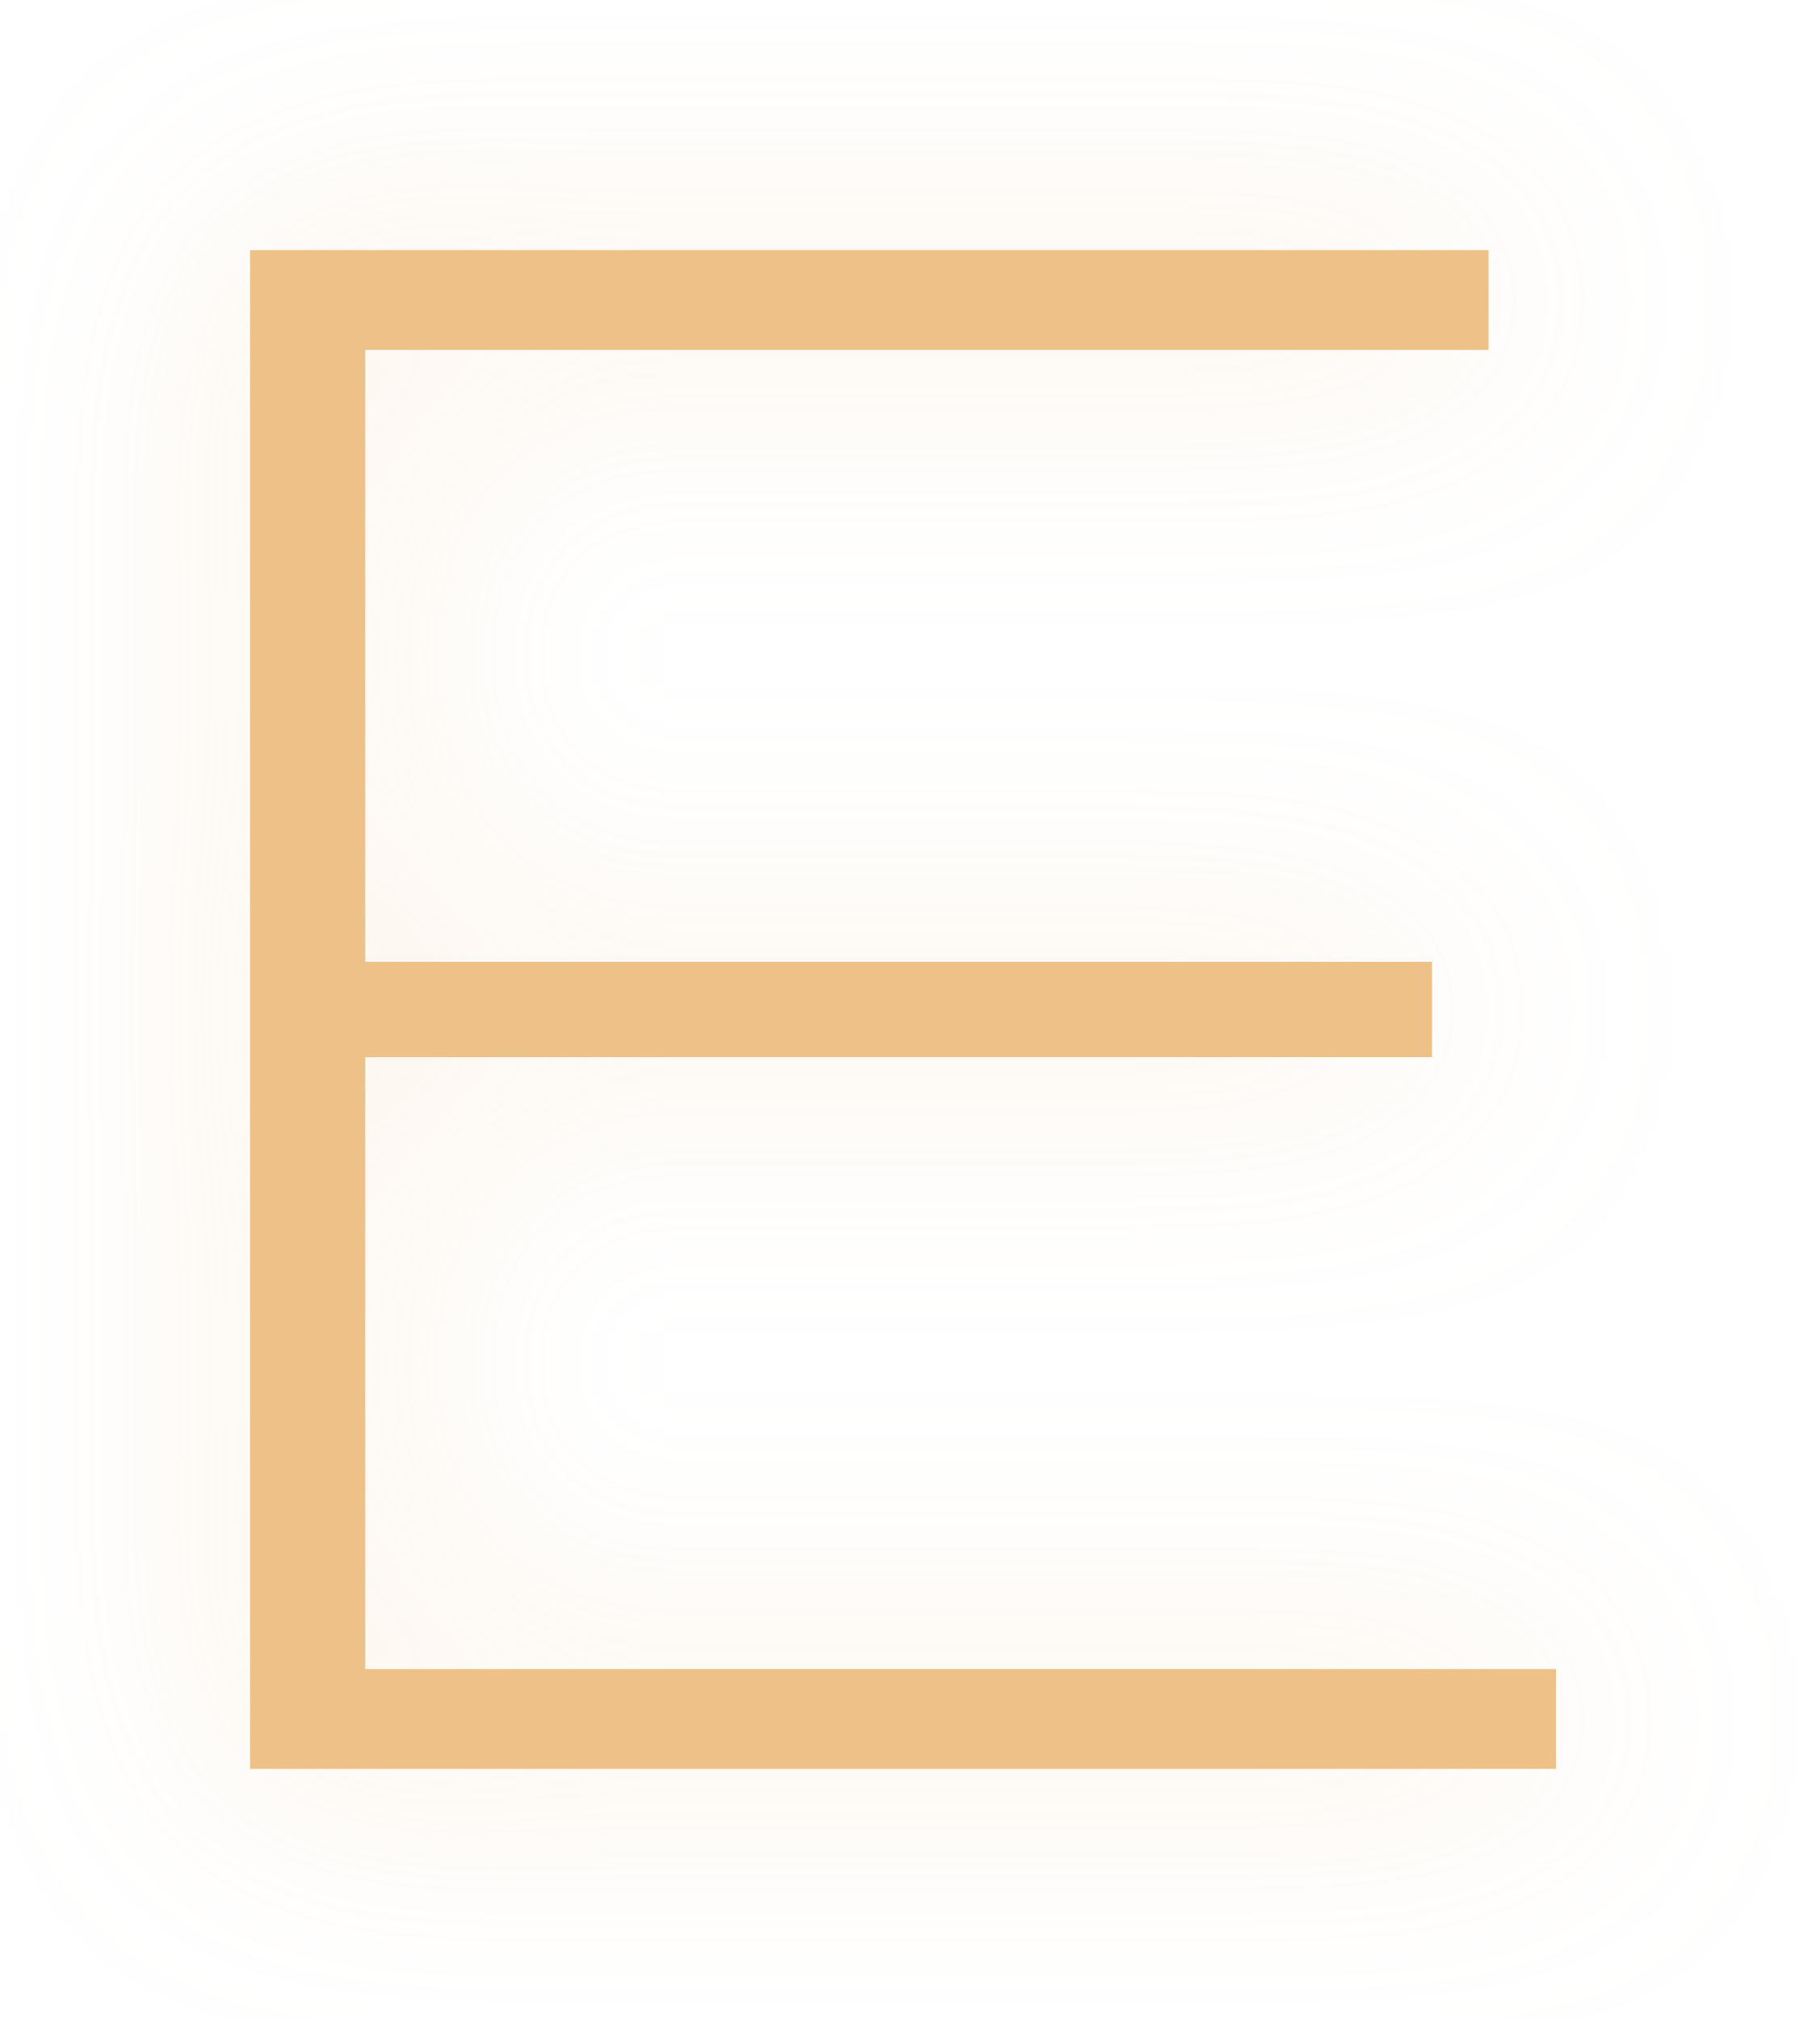
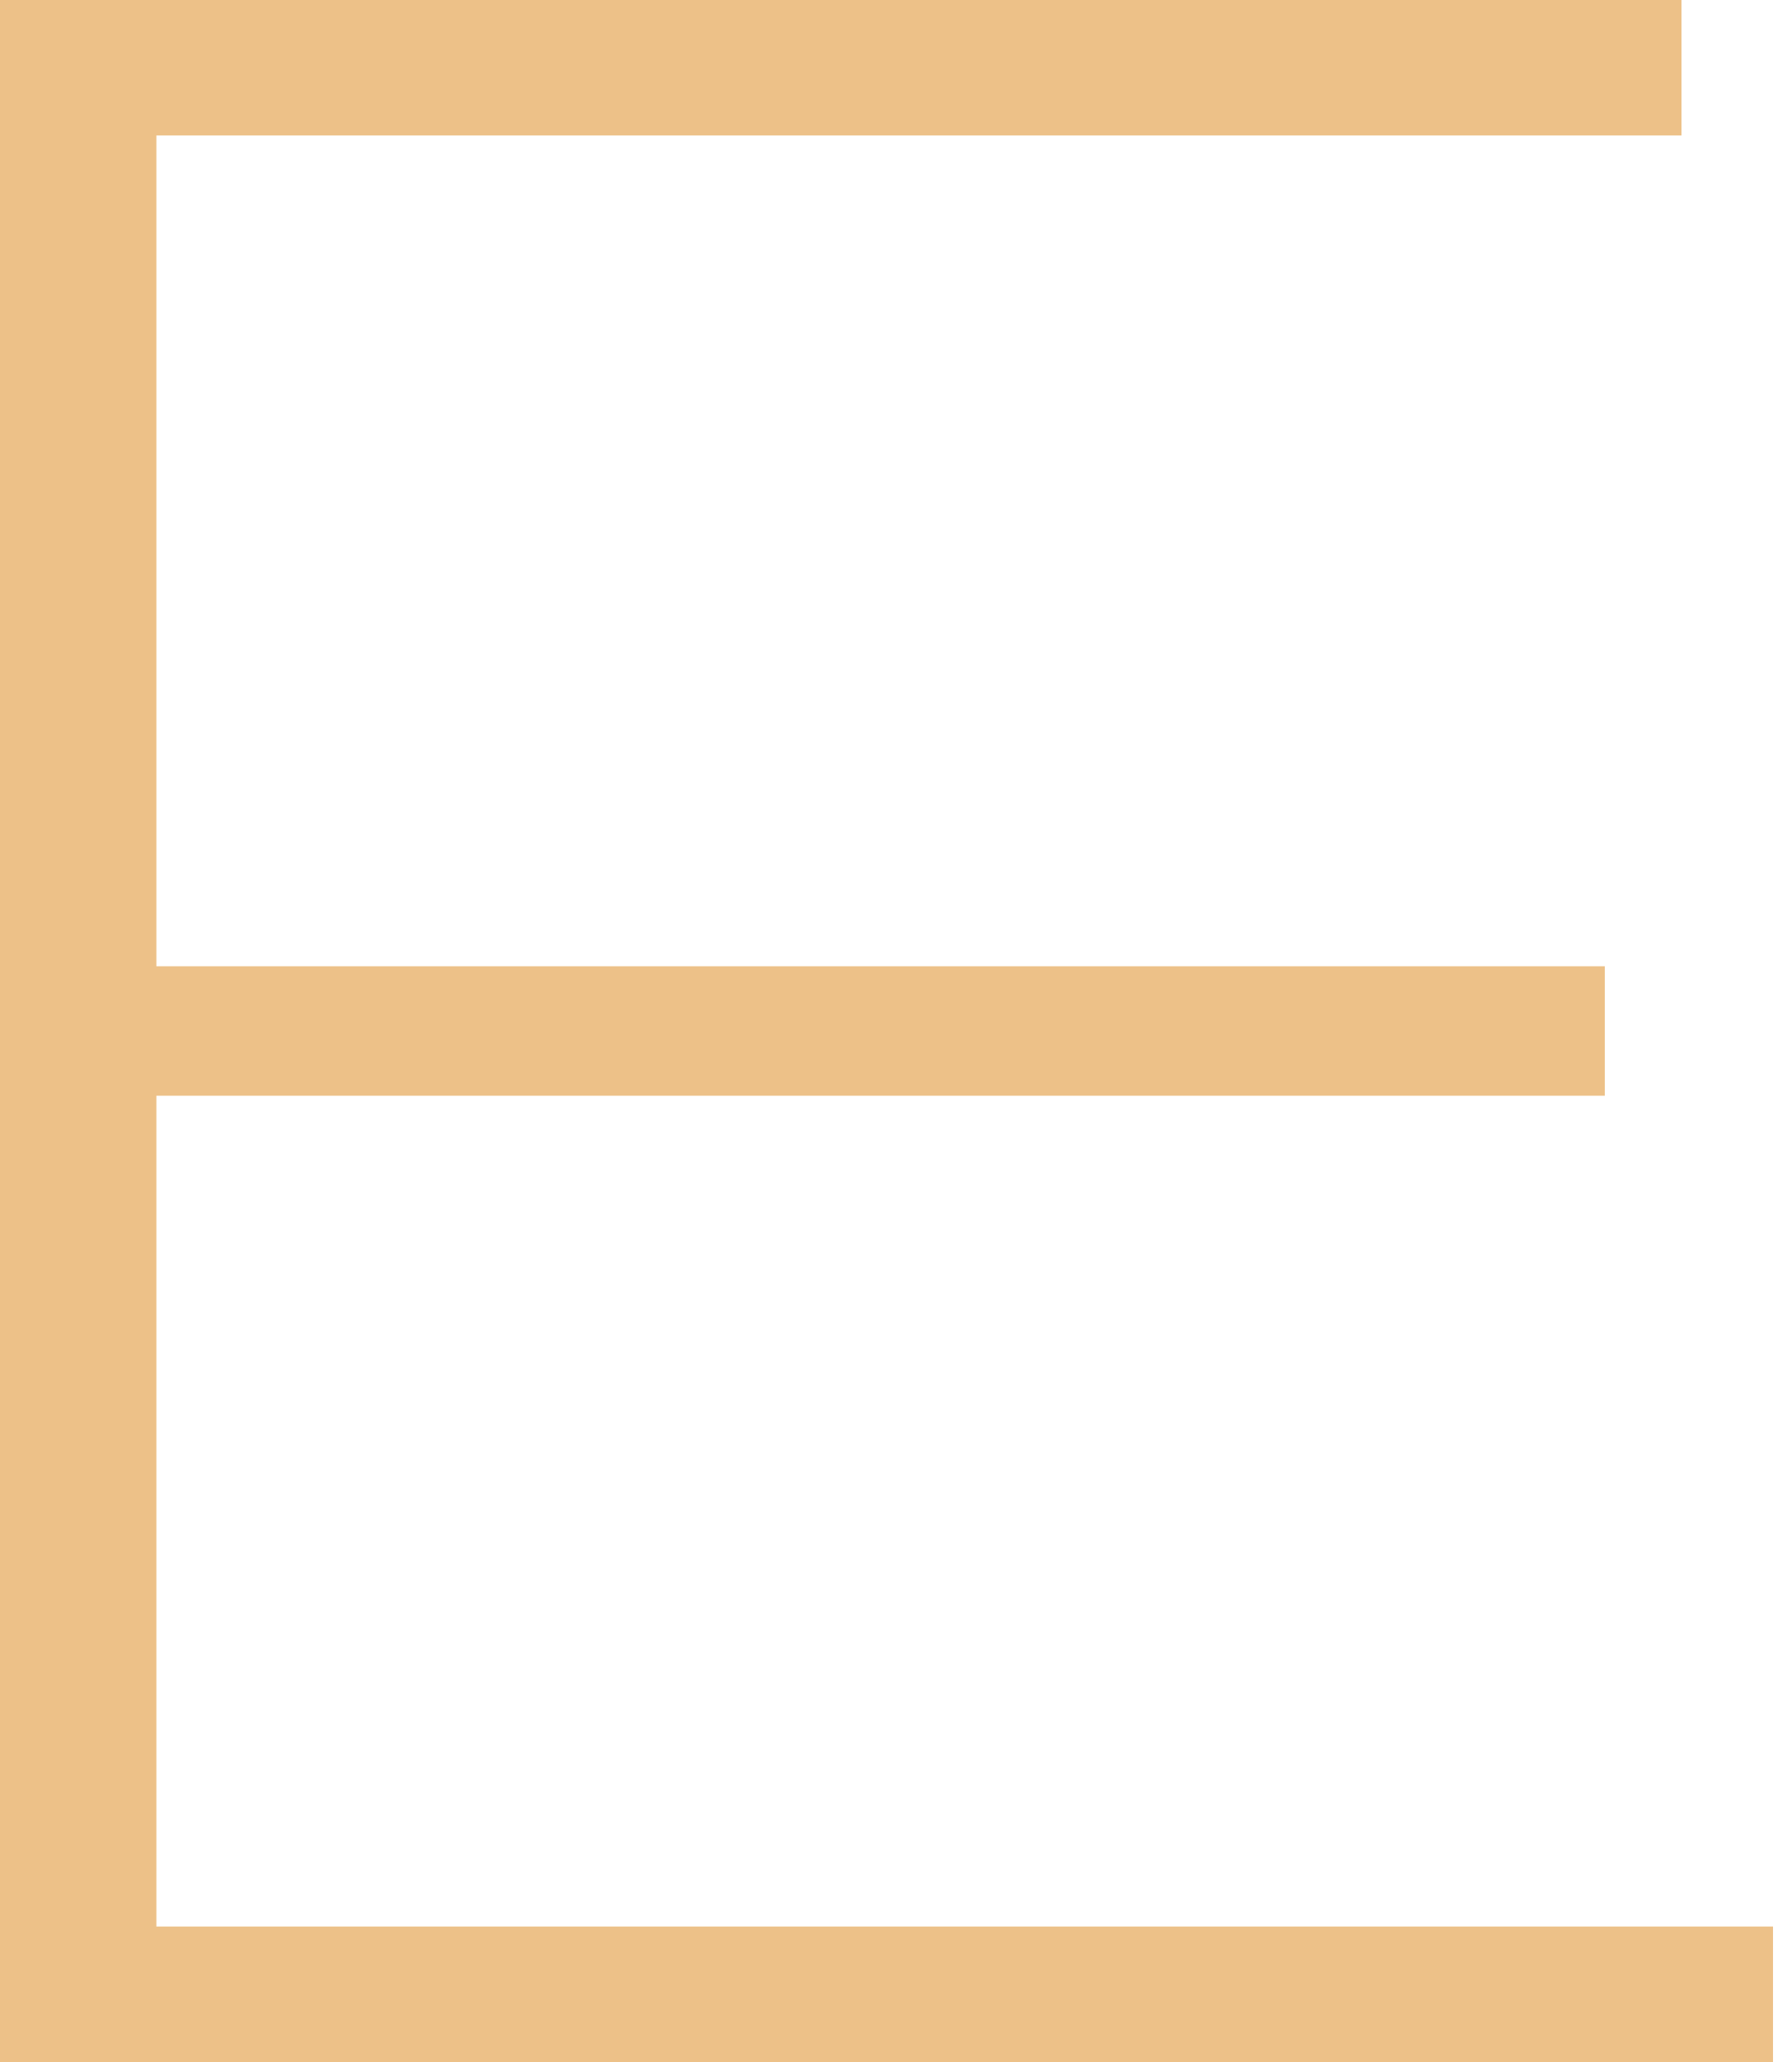
- <svg xmlns="http://www.w3.org/2000/svg" width="73" height="81" viewBox="0 0 73 81" fill="none">
-   <g filter="url(#filter0_d_1_957)">
-     <path d="M14.656 42.413H57.463V38.587H14.656V14.038H59.729V10.034H10.034V70.966H62.435V66.962H14.656V42.413Z" fill="#EDC188" />
-   </g>
-   <defs>
-     <filter id="filter0_d_1_957" x="0" y="0" width="72.469" height="81" filterUnits="userSpaceOnUse" color-interpolation-filters="sRGB">
-       <feFlood flood-opacity="0" result="BackgroundImageFix" />
-       <feColorMatrix in="SourceAlpha" type="matrix" values="0 0 0 0 0 0 0 0 0 0 0 0 0 0 0 0 0 0 127 0" result="hardAlpha" />
-       <feOffset />
-       <feGaussianBlur stdDeviation="5" />
-       <feColorMatrix type="matrix" values="0 0 0 0 0.929 0 0 0 0 0.757 0 0 0 0 0.533 0 0 0 0.25 0" />
-       <feBlend mode="normal" in2="BackgroundImageFix" result="effect1_dropShadow_1_957" />
-       <feBlend mode="normal" in="SourceGraphic" in2="effect1_dropShadow_1_957" result="shape" />
-     </filter>
-   </defs>
+ <svg xmlns="http://www.w3.org/2000/svg" width="53" height="61" viewBox="0 0 53 61" fill="none">
+   <path d="M4.627 32.415H47.482V28.585H4.627V4.008H49.751V0H0V61H52.459V56.992H4.627V32.415Z" fill="#EDC188" />
</svg>
